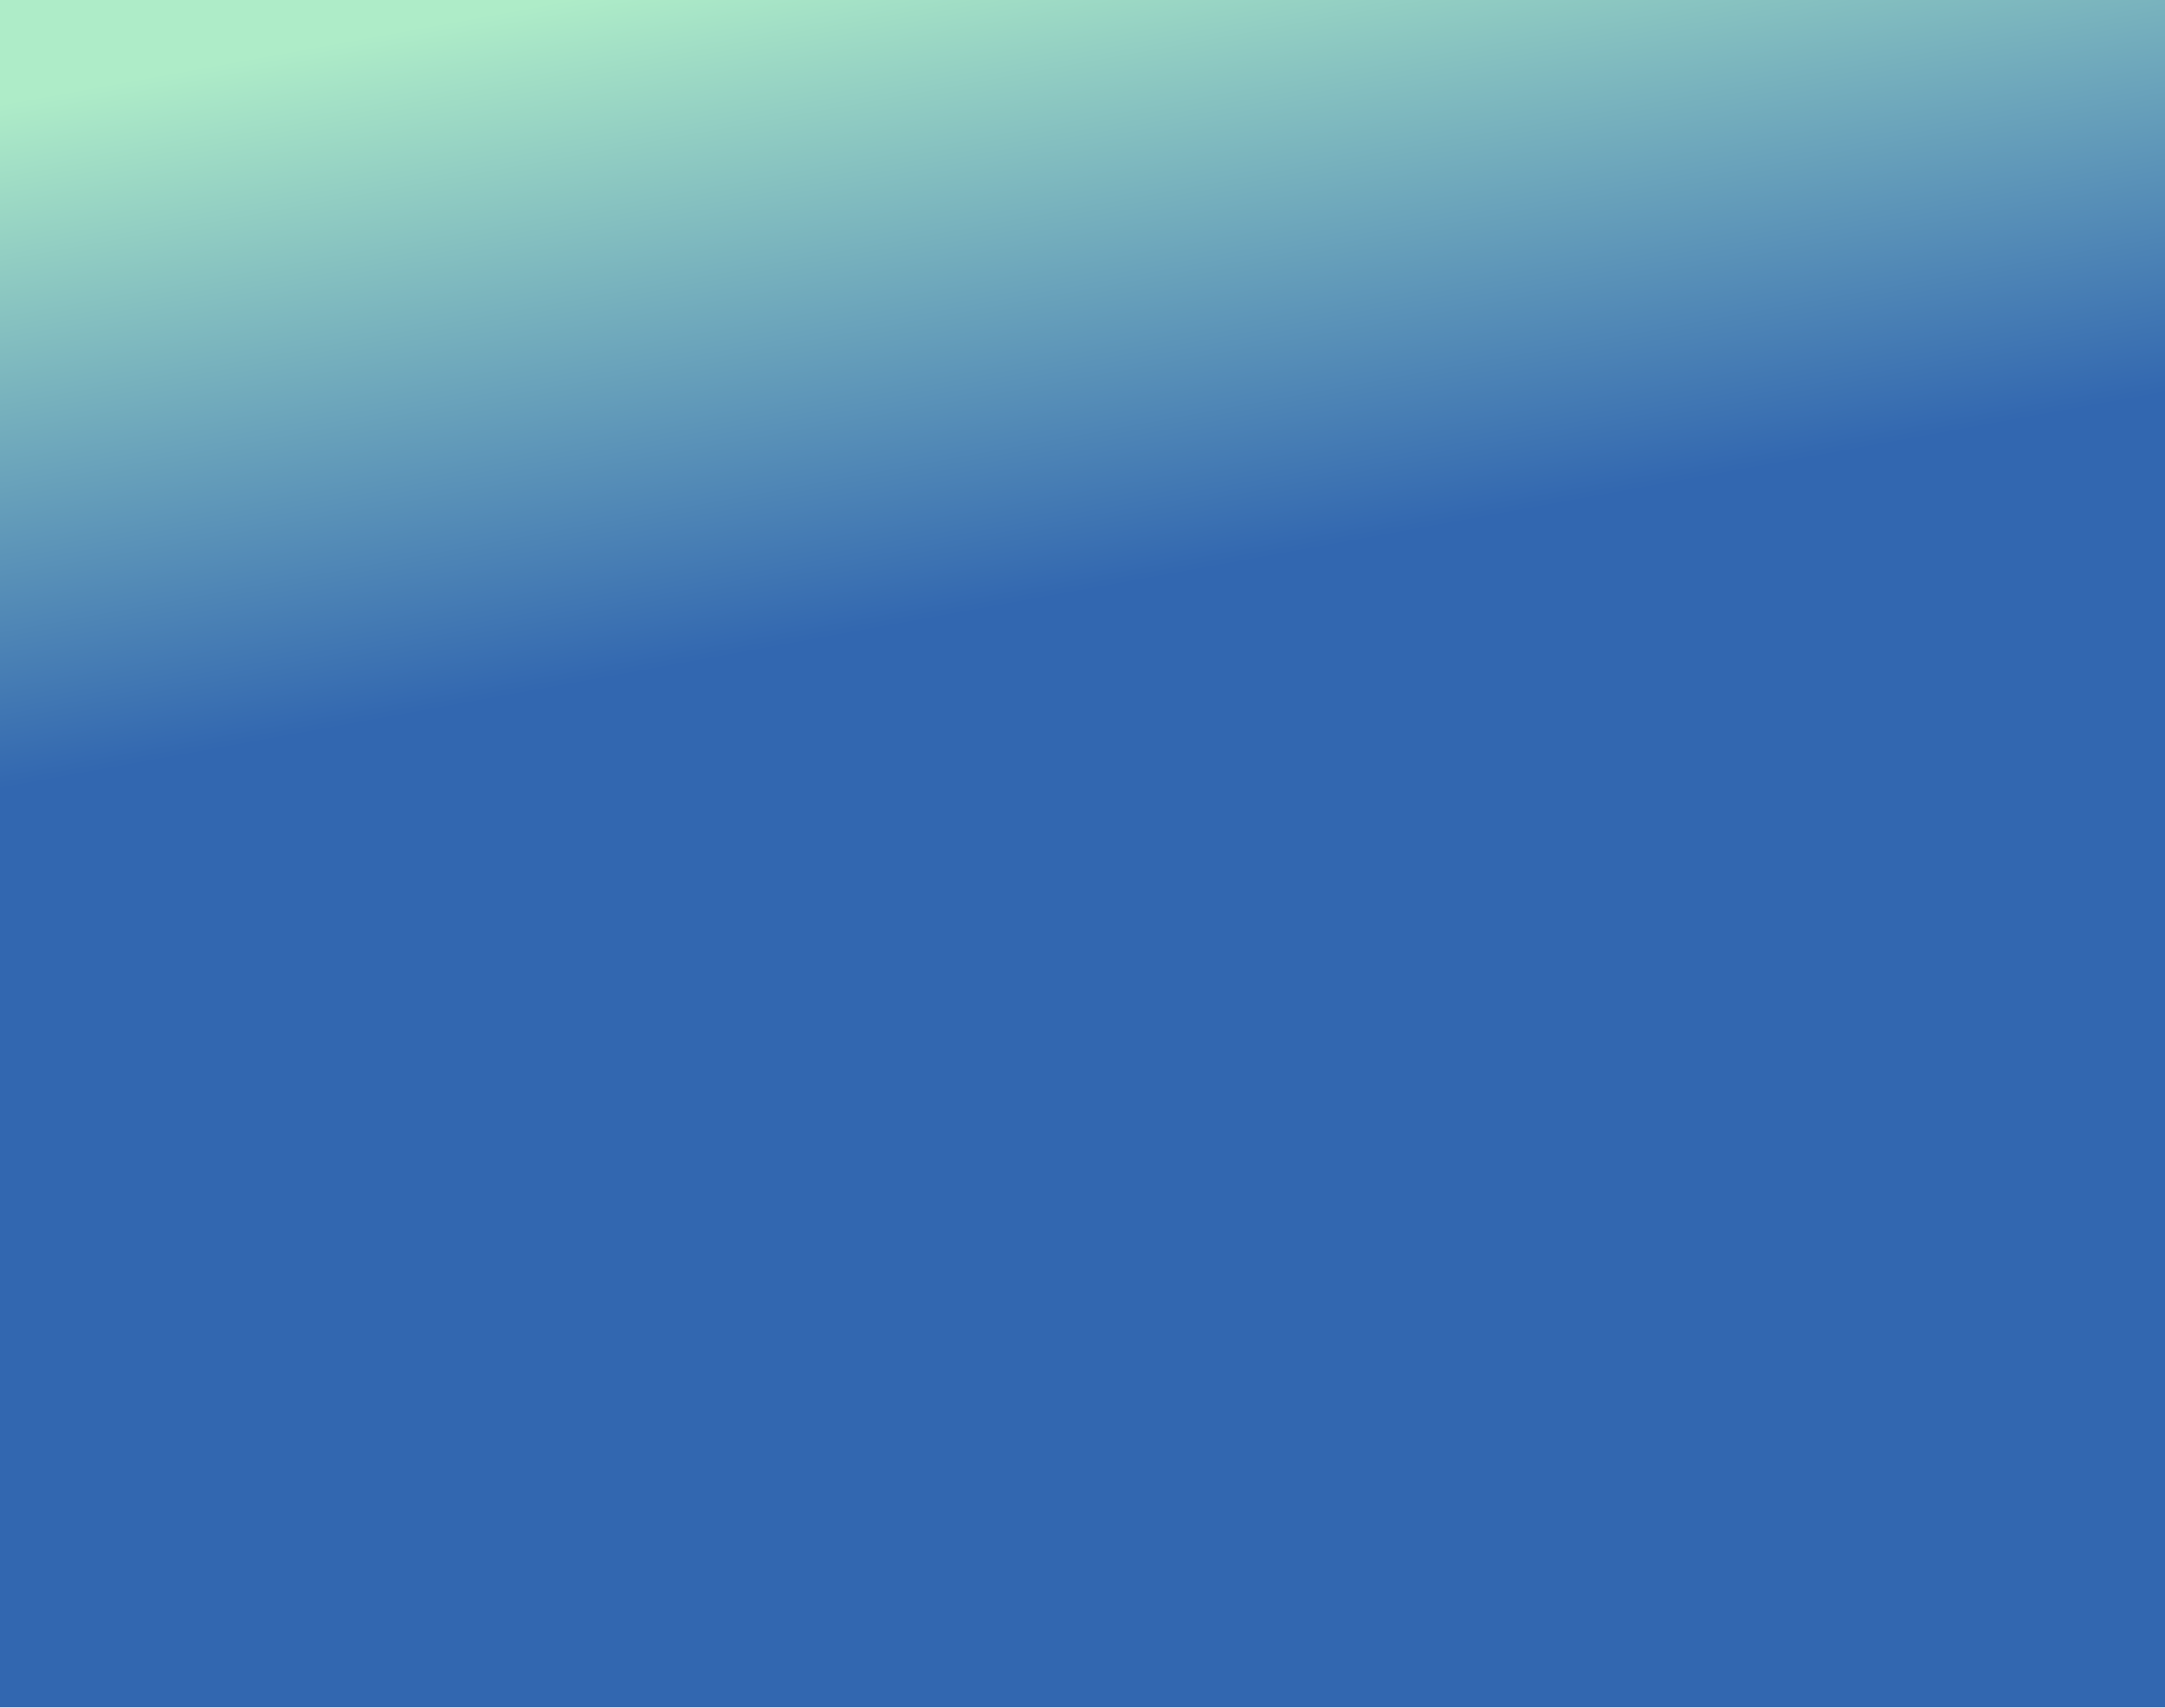
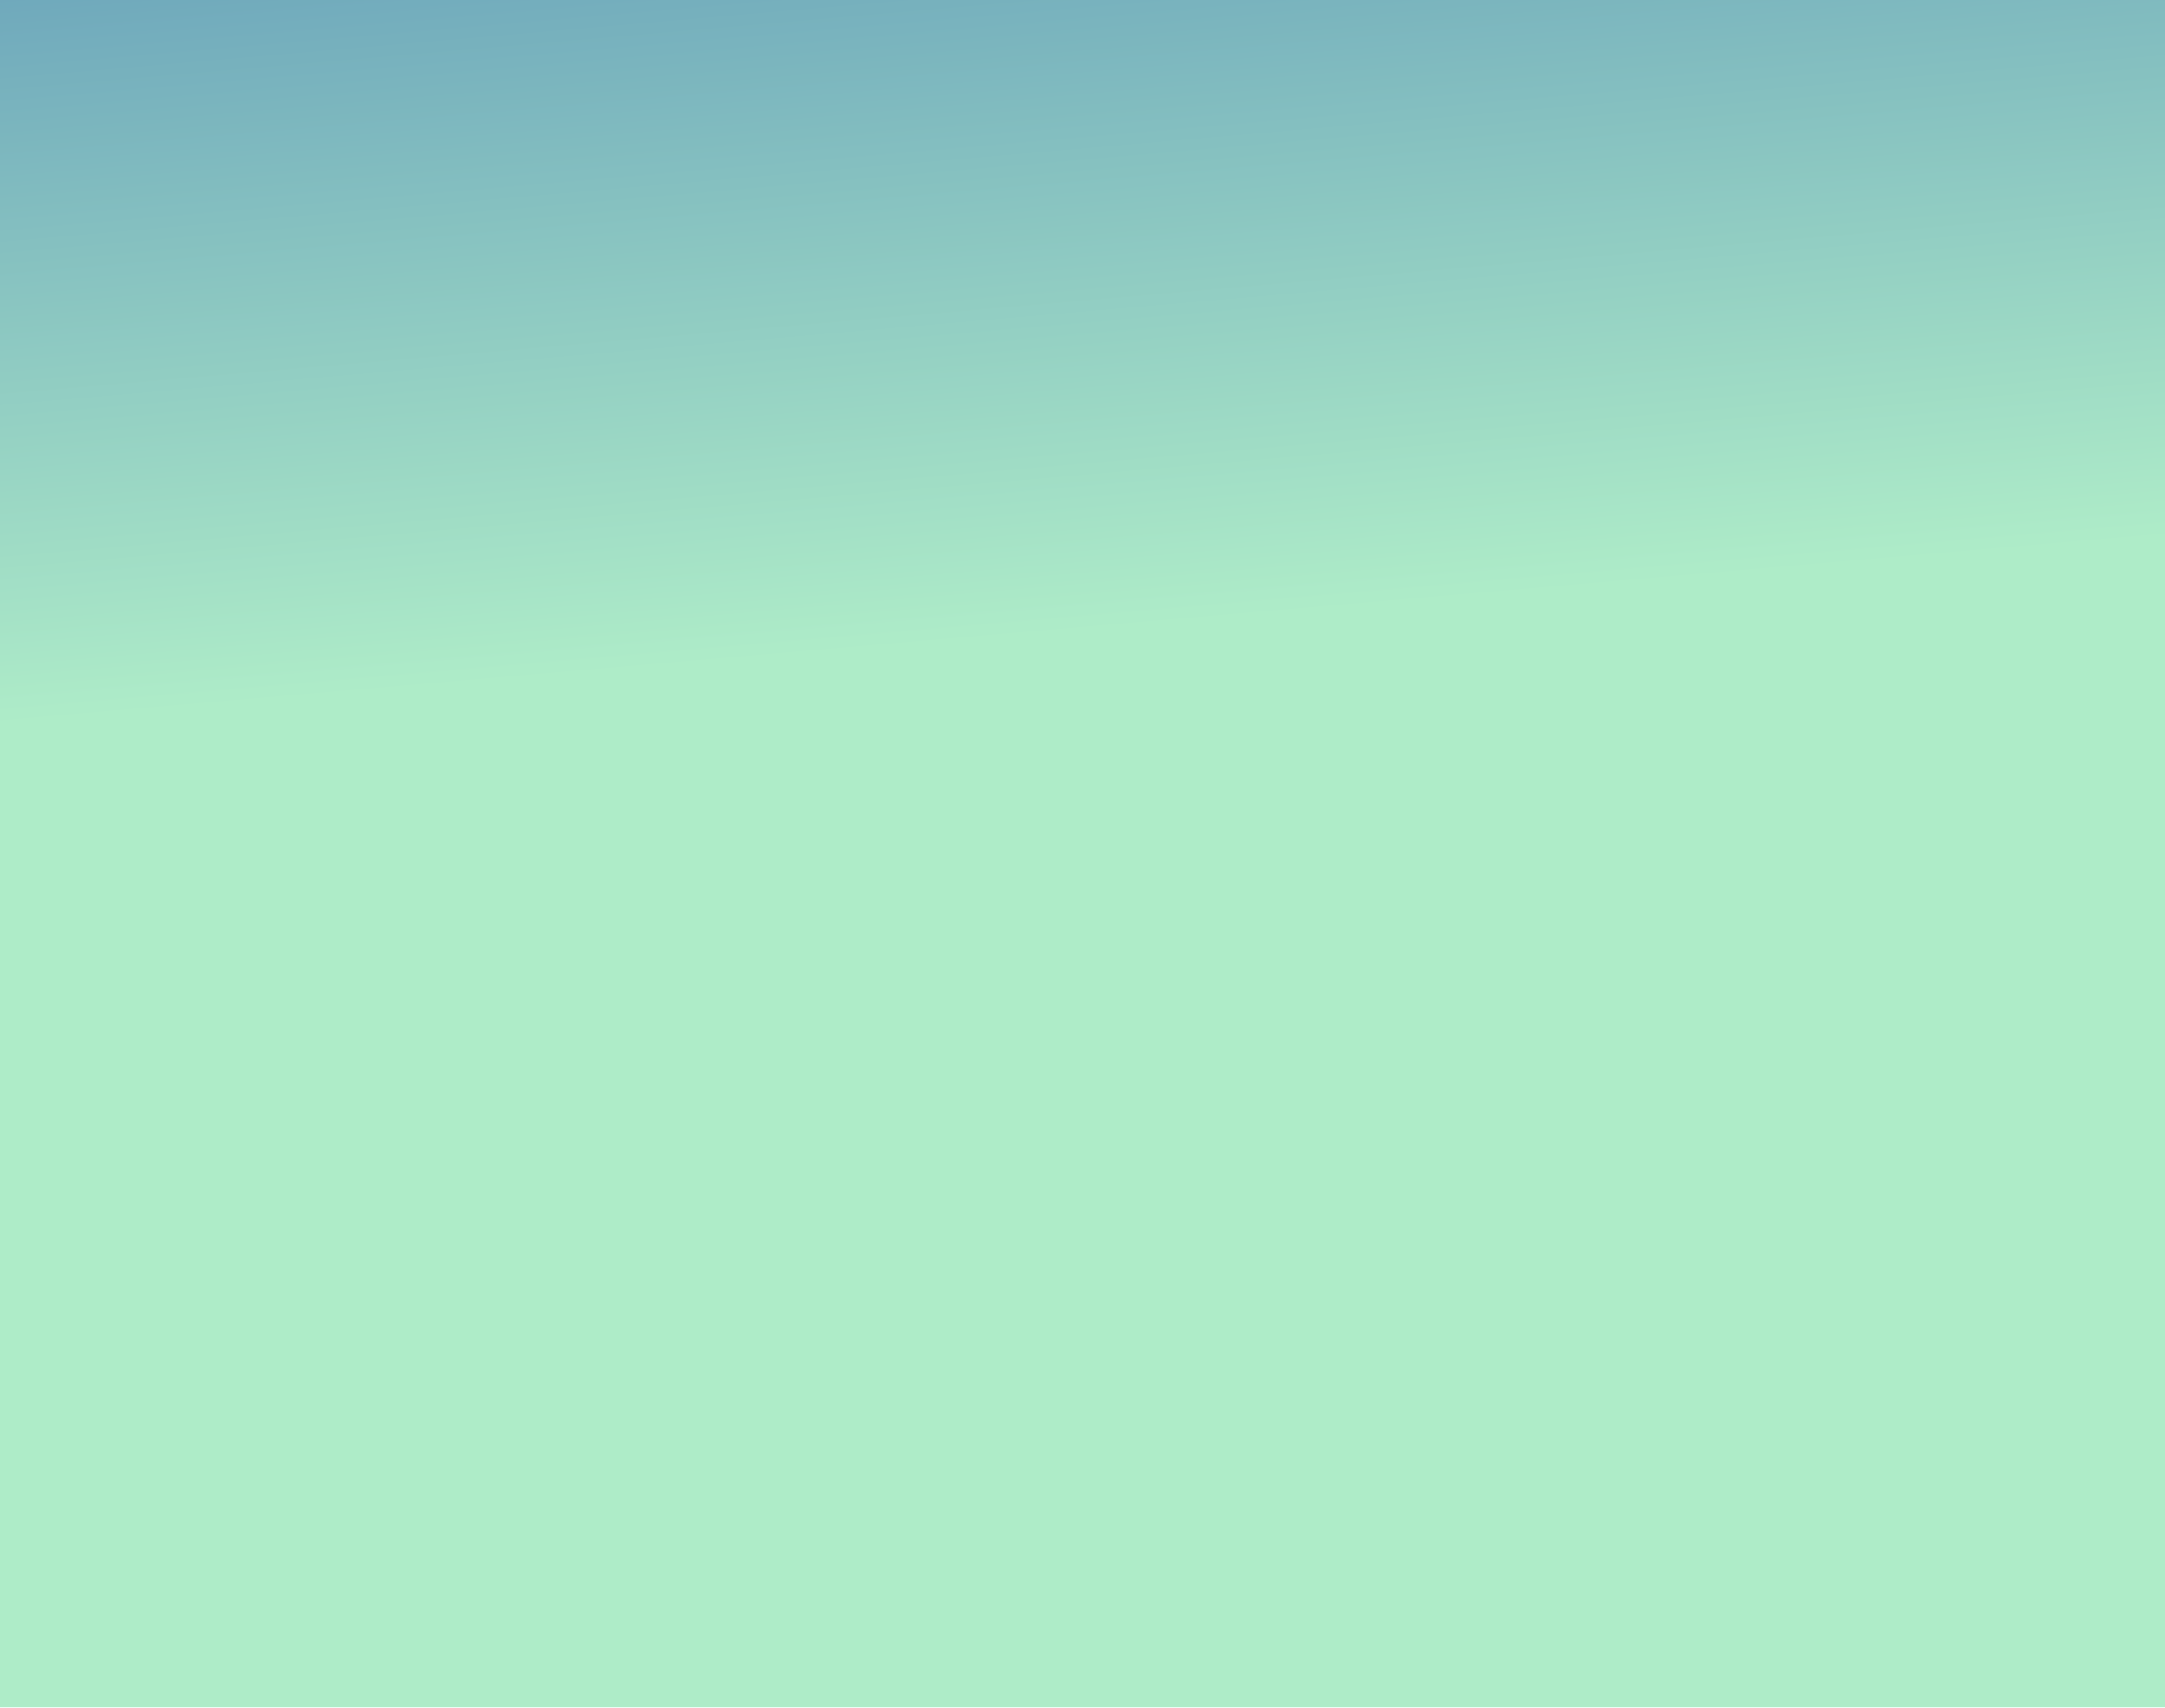
<svg xmlns="http://www.w3.org/2000/svg" width="2184" height="1722" viewBox="0 0 2184 1722">
  <defs>
-     <linearGradient id="linear-gradient" x1="0.442" y1="-0.038" x2="0.53" y2="0.341" gradientUnits="objectBoundingBox">
+     <linearGradient id="linear-gradient" x1="0.358" y1="0.387" x2="0.267" y2="-0.444" gradientUnits="objectBoundingBox">
      <stop offset="0" stop-color="#aeecc8" />
      <stop offset="1" stop-color="#3267b0" />
    </linearGradient>
  </defs>
  <rect id="Rechteck_93" data-name="Rechteck 93" width="2184" height="1722" fill="url(#linear-gradient)" />
</svg>
